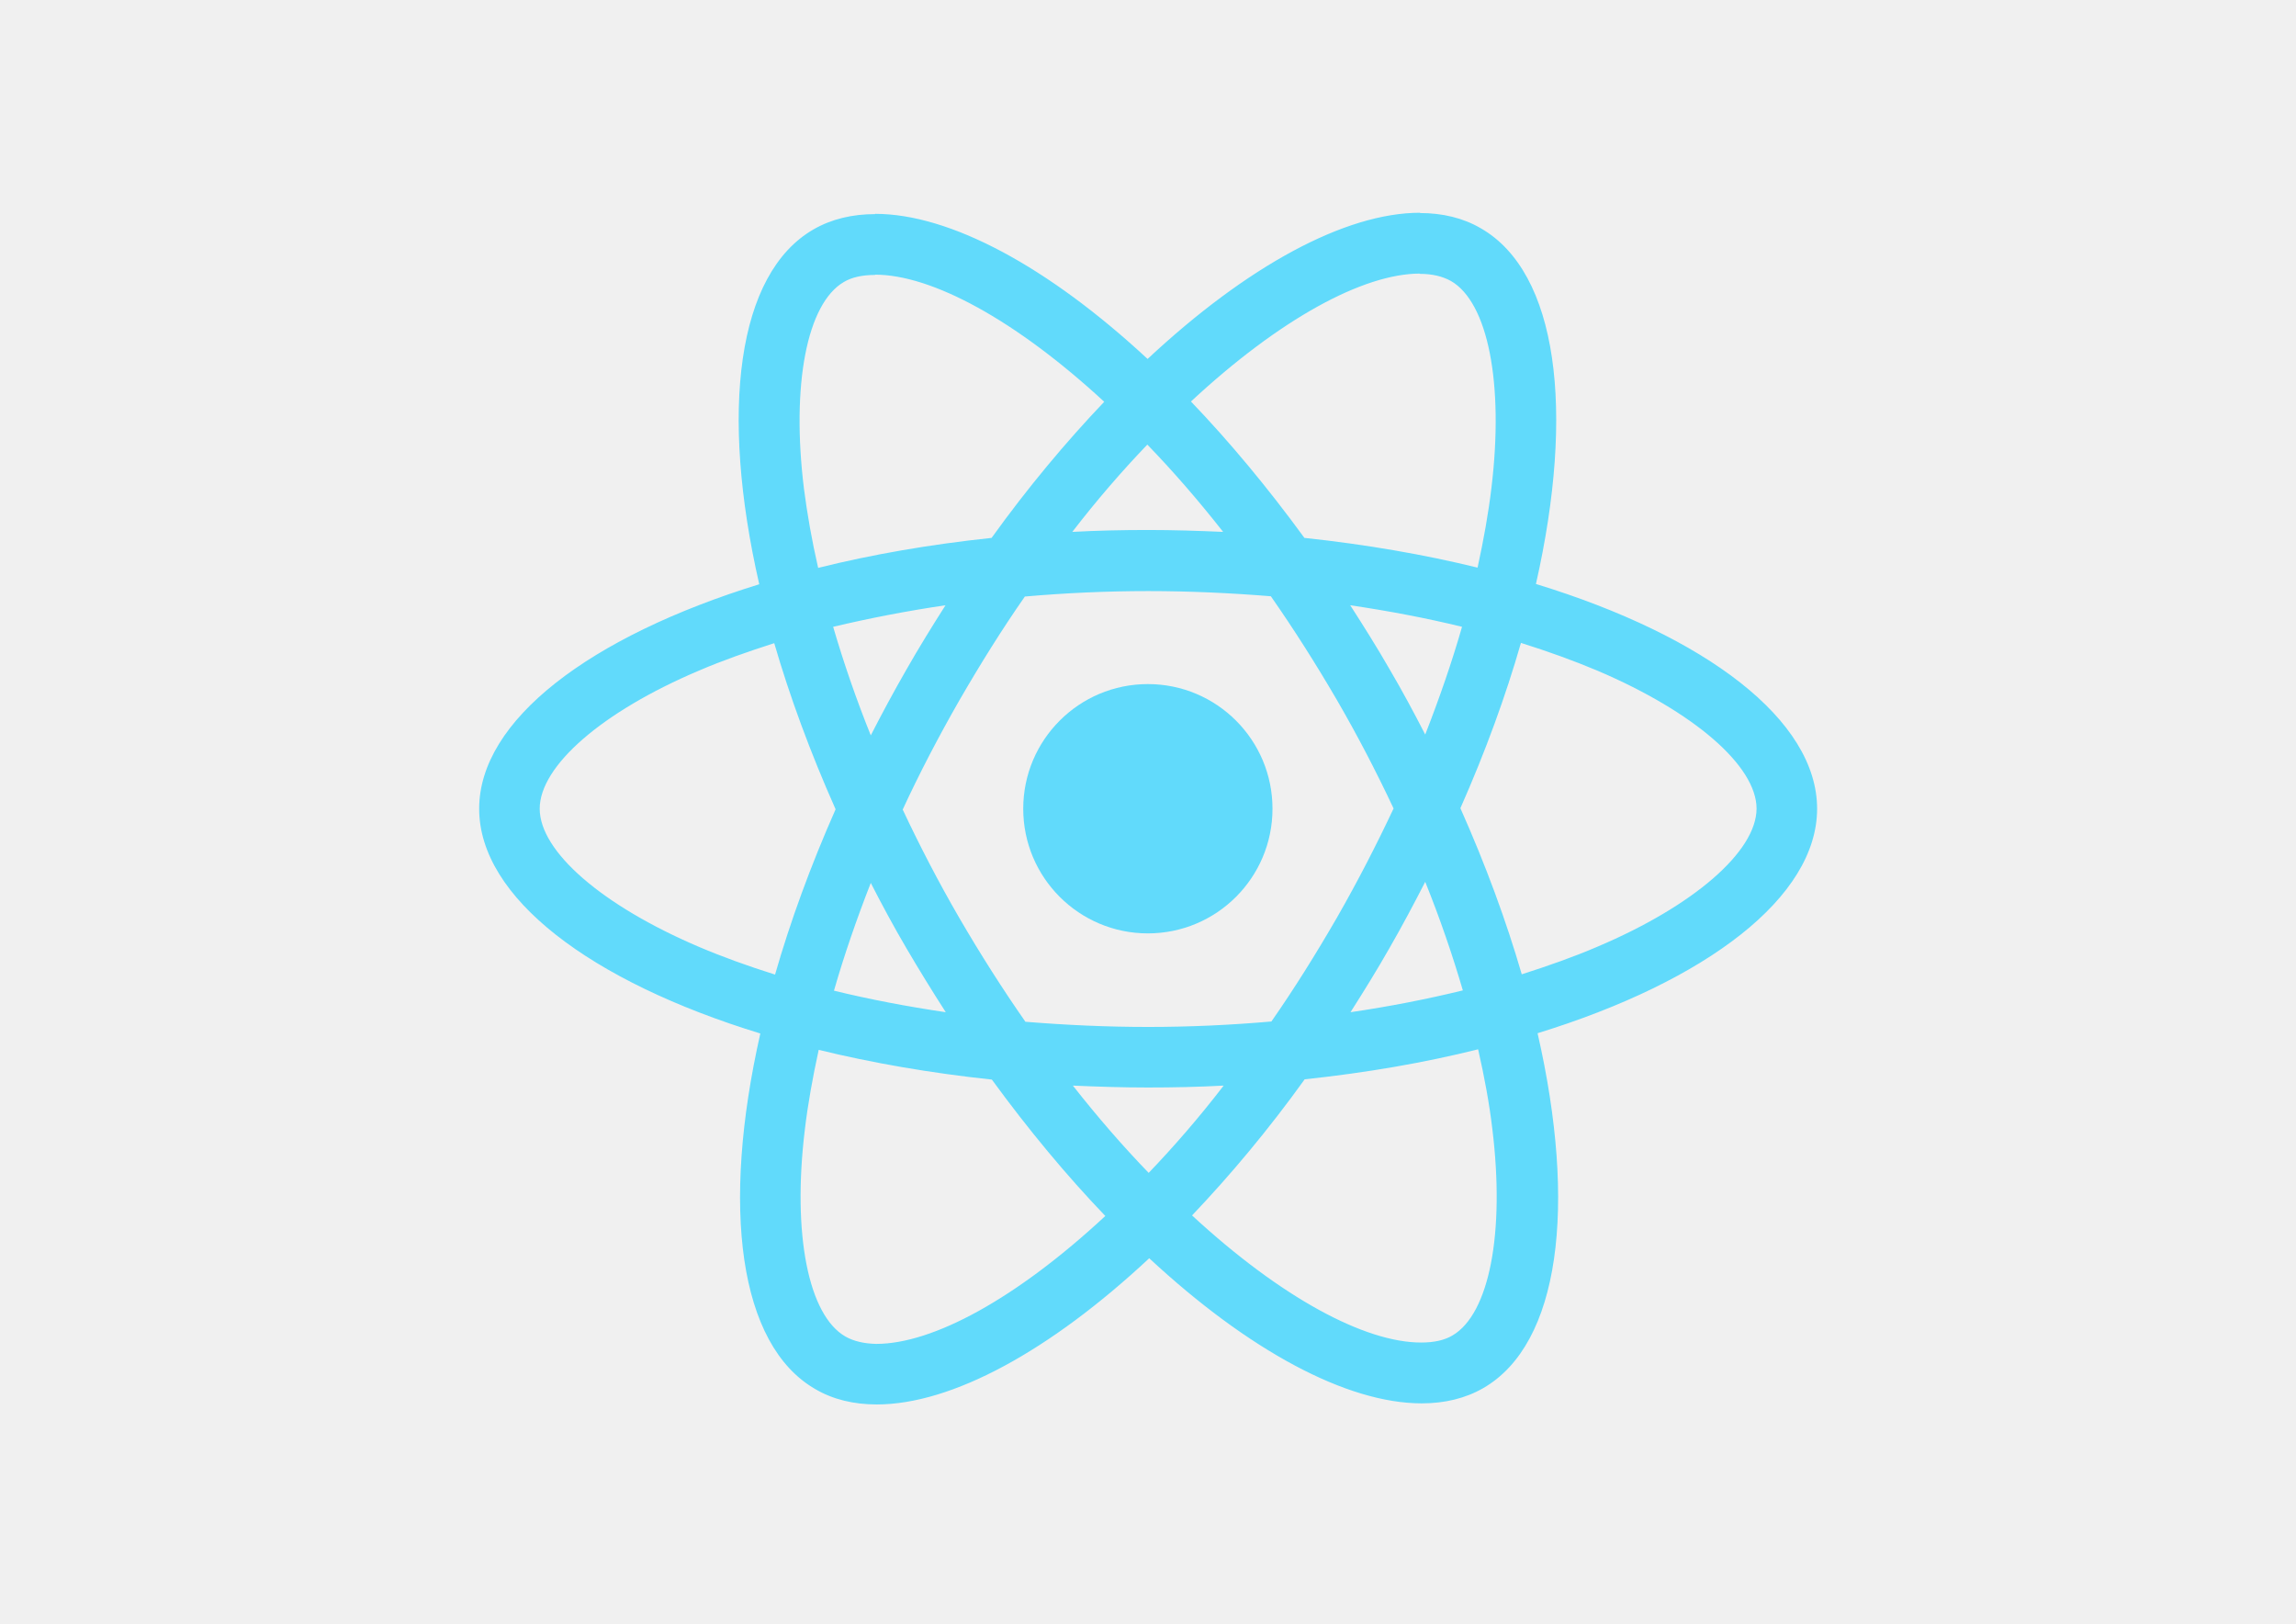
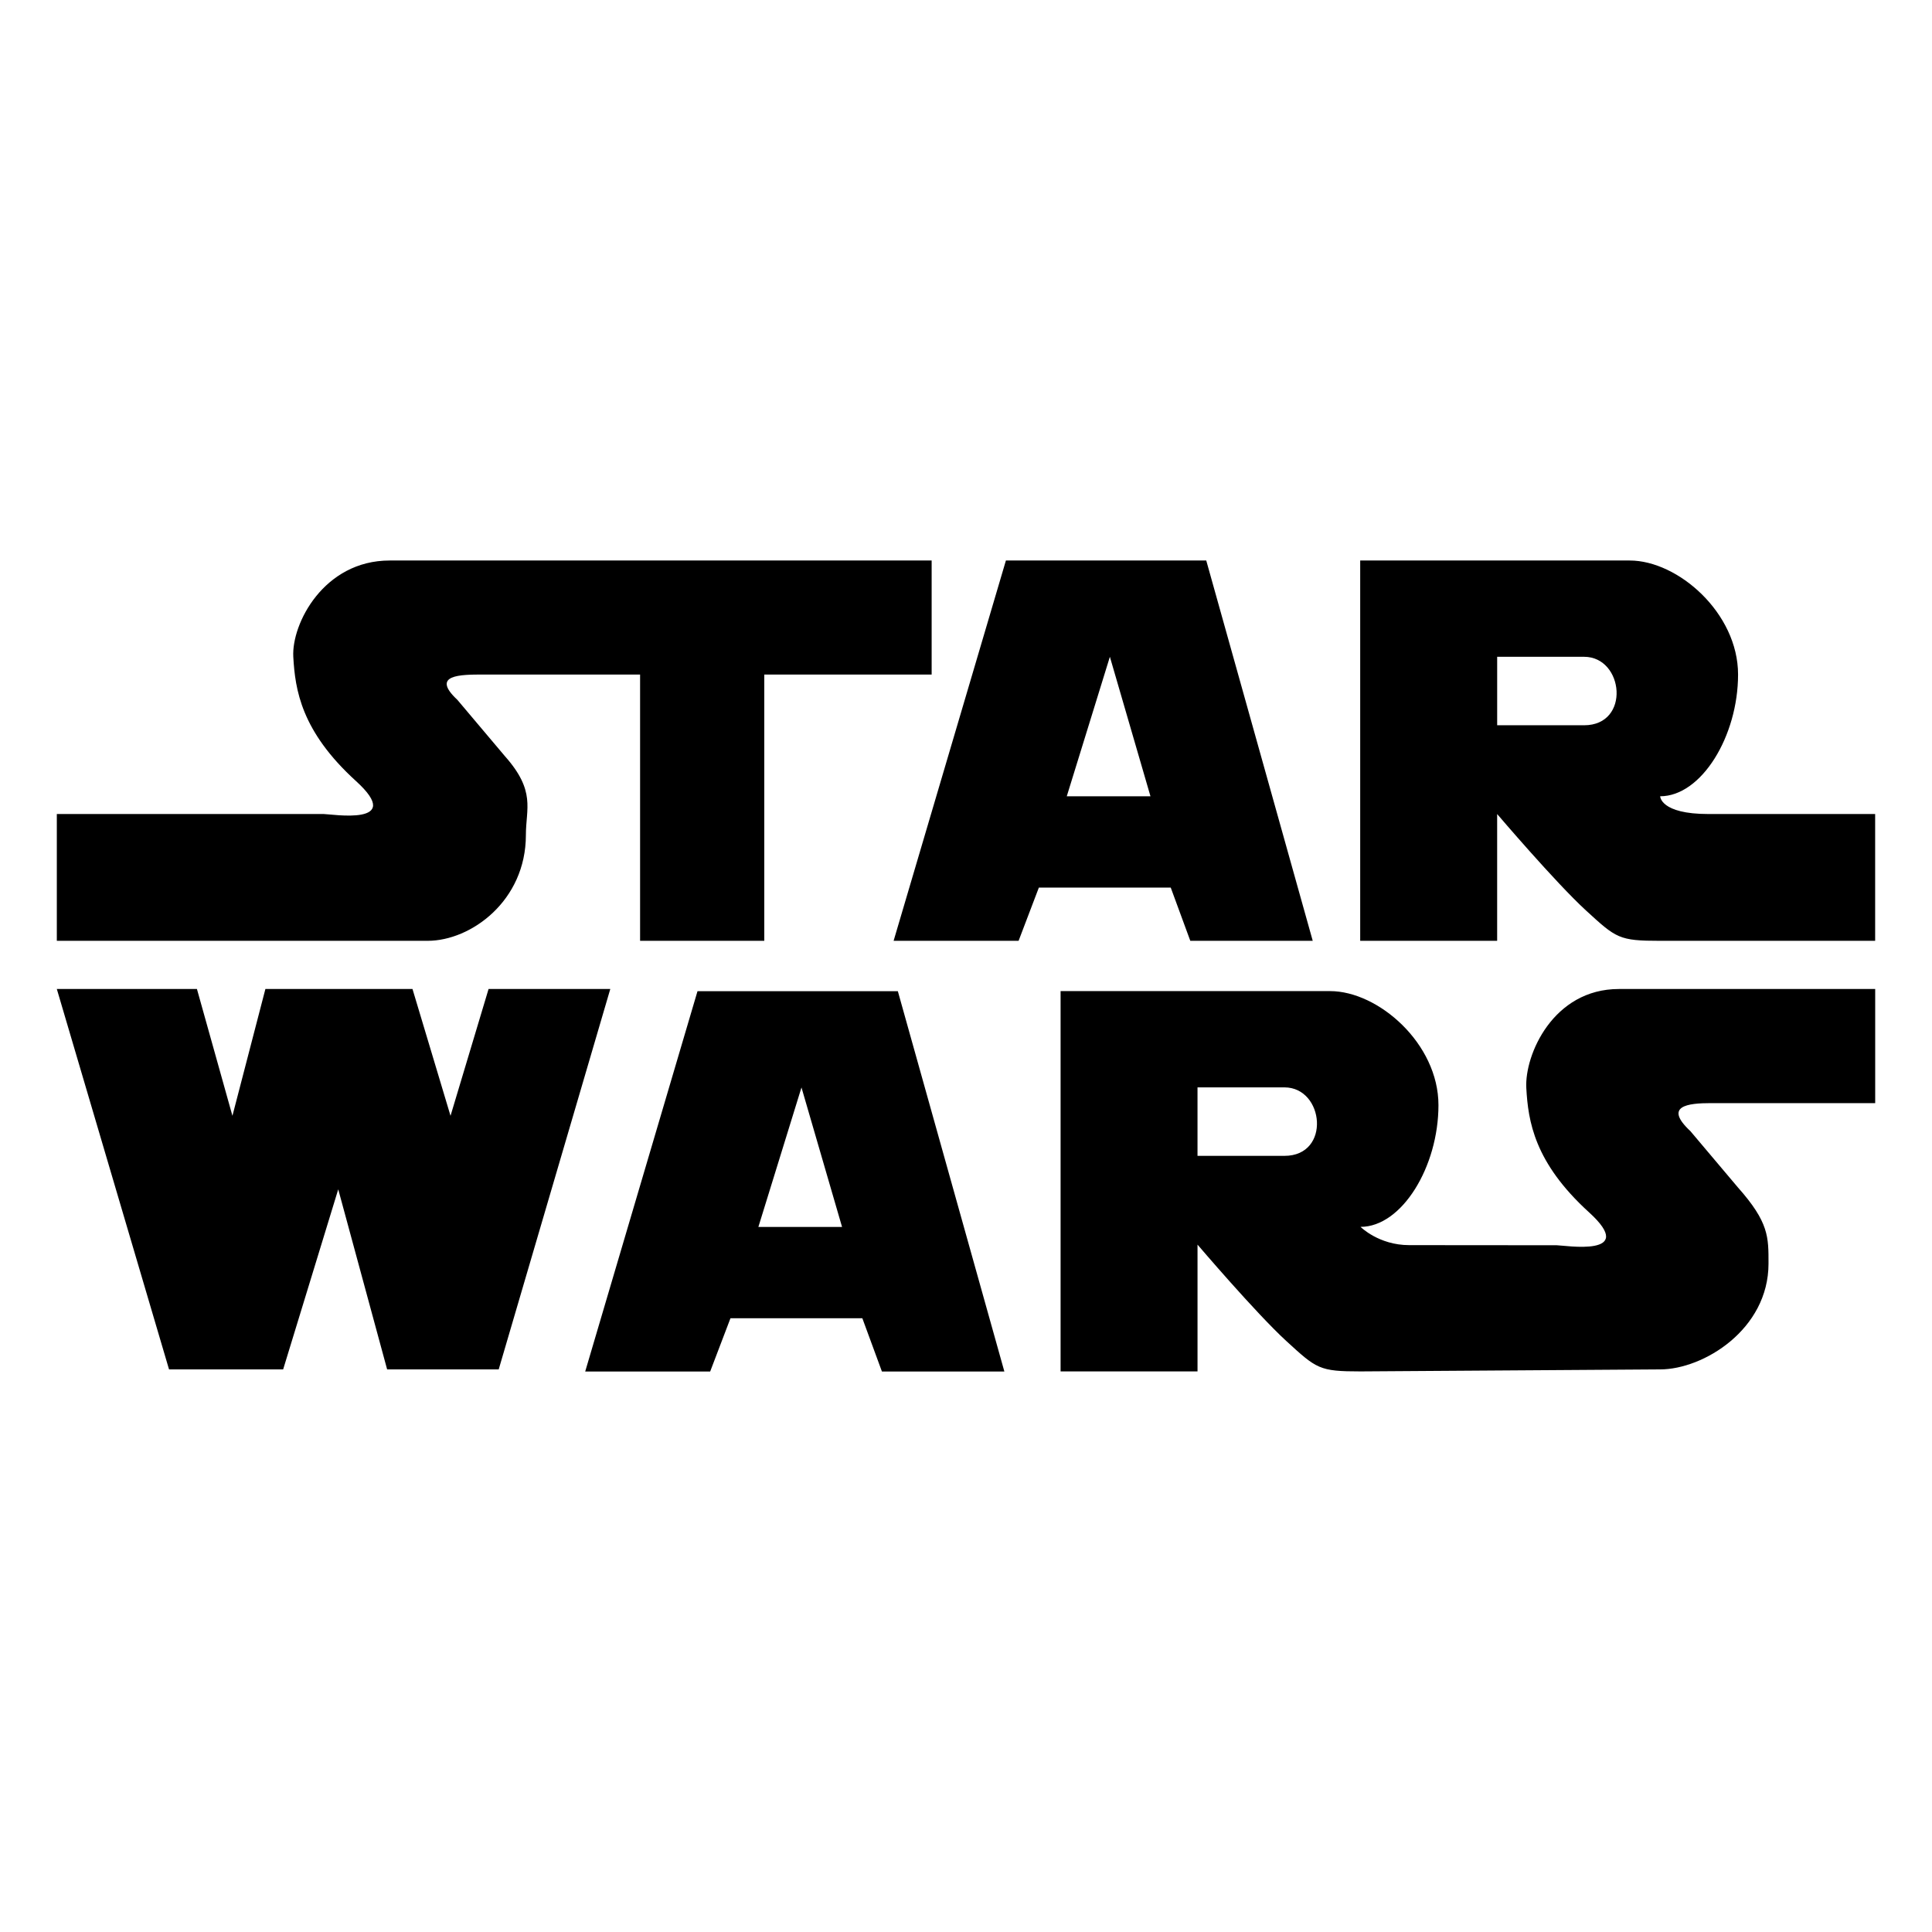
- <svg xmlns="http://www.w3.org/2000/svg" viewBox="0 0 841.9 595.3">
-   <g fill="#61DAFB">
-     <path d="M666.3 296.5c0-32.5-40.7-63.3-103.1-82.4 14.4-63.6 8-114.2-20.2-130.4-6.5-3.8-14.1-5.6-22.4-5.6v22.3c4.6 0 8.3.9 11.4 2.6 13.6 7.8 19.5 37.5 14.9 75.7-1.1 9.4-2.9 19.3-5.1 29.4-19.6-4.8-41-8.5-63.5-10.9-13.5-18.5-27.5-35.3-41.6-50 32.6-30.3 63.2-46.9 84-46.9V78c-27.5 0-63.5 19.6-99.9 53.6-36.4-33.8-72.4-53.2-99.9-53.2v22.3c20.7 0 51.4 16.5 84 46.6-14 14.7-28 31.4-41.3 49.9-22.6 2.4-44 6.1-63.6 11-2.3-10-4-19.7-5.2-29-4.7-38.2 1.1-67.9 14.6-75.8 3-1.8 6.9-2.6 11.5-2.6V78.5c-8.4 0-16 1.8-22.6 5.6-28.1 16.2-34.4 66.7-19.9 130.1-62.2 19.2-102.7 49.9-102.7 82.3 0 32.5 40.7 63.3 103.1 82.4-14.4 63.6-8 114.2 20.2 130.4 6.5 3.8 14.1 5.6 22.5 5.6 27.5 0 63.5-19.6 99.9-53.6 36.4 33.8 72.4 53.2 99.9 53.2 8.4 0 16-1.8 22.6-5.6 28.1-16.2 34.4-66.7 19.9-130.1 62-19.1 102.5-49.9 102.5-82.3zm-130.2-66.7c-3.7 12.9-8.3 26.2-13.5 39.5-4.1-8-8.4-16-13.1-24-4.6-8-9.5-15.8-14.4-23.4 14.2 2.1 27.9 4.7 41 7.9zm-45.8 106.5c-7.8 13.5-15.8 26.3-24.1 38.2-14.9 1.3-30 2-45.2 2-15.1 0-30.2-.7-45-1.9-8.3-11.9-16.4-24.6-24.2-38-7.6-13.1-14.5-26.4-20.8-39.8 6.2-13.4 13.2-26.8 20.7-39.9 7.8-13.5 15.8-26.3 24.1-38.2 14.9-1.3 30-2 45.2-2 15.1 0 30.2.7 45 1.9 8.3 11.9 16.4 24.6 24.2 38 7.6 13.1 14.5 26.4 20.8 39.8-6.3 13.4-13.2 26.8-20.7 39.9zm32.3-13c5.4 13.4 10 26.8 13.8 39.8-13.1 3.2-26.9 5.9-41.2 8 4.9-7.7 9.8-15.6 14.4-23.7 4.6-8 8.9-16.1 13-24.1zM421.2 430c-9.3-9.6-18.6-20.3-27.8-32 9 .4 18.2.7 27.5.7 9.4 0 18.7-.2 27.8-.7-9 11.7-18.3 22.4-27.5 32zm-74.4-58.9c-14.2-2.1-27.9-4.7-41-7.9 3.7-12.9 8.3-26.2 13.5-39.5 4.1 8 8.4 16 13.1 24 4.7 8 9.5 15.8 14.4 23.4zM420.7 163c9.3 9.6 18.6 20.3 27.8 32-9-.4-18.2-.7-27.5-.7-9.4 0-18.7.2-27.8.7 9-11.7 18.3-22.4 27.5-32zm-74 58.9c-4.9 7.7-9.8 15.6-14.4 23.7-4.6 8-8.9 16-13 24-5.4-13.4-10-26.8-13.8-39.8 13.1-3.1 26.9-5.8 41.2-7.9zm-90.5 125.2c-35.4-15.1-58.3-34.9-58.3-50.6 0-15.7 22.9-35.6 58.3-50.6 8.6-3.7 18-7 27.7-10.1 5.7 19.6 13.2 40 22.5 60.9-9.2 20.8-16.6 41.1-22.2 60.6-9.9-3.1-19.3-6.5-28-10.2zM310 490c-13.6-7.8-19.5-37.5-14.9-75.7 1.1-9.4 2.9-19.3 5.1-29.4 19.6 4.8 41 8.5 63.5 10.9 13.5 18.5 27.5 35.3 41.6 50-32.6 30.3-63.2 46.9-84 46.9-4.5-.1-8.3-1-11.3-2.7zm237.2-76.2c4.7 38.2-1.1 67.9-14.6 75.8-3 1.8-6.9 2.6-11.5 2.6-20.7 0-51.4-16.5-84-46.6 14-14.7 28-31.4 41.3-49.9 22.6-2.4 44-6.1 63.6-11 2.3 10.1 4.1 19.8 5.2 29.1zm38.5-66.7c-8.6 3.7-18 7-27.7 10.1-5.7-19.6-13.2-40-22.5-60.9 9.2-20.8 16.6-41.1 22.2-60.6 9.9 3.1 19.3 6.5 28.1 10.2 35.4 15.1 58.3 34.9 58.3 50.6-.1 15.7-23 35.6-58.4 50.6zM320.8 78.4z" />
-     <circle cx="420.9" cy="296.5" r="45.7" />
-     <path d="M520.5 78.1z" />
+ <svg xmlns="http://www.w3.org/2000/svg" width="2500" height="2500" viewBox="0 0 192.756 192.756">
+   <g fill-rule="evenodd" clip-rule="evenodd">
+     <path fill="#fff" d="M0 0h192.756v192.756H0V0z" />
+     <path d="M5.669 81.215v12.65h37.003c4.301 0 9.796-3.977 9.796-10.556 0-2.646 1.012-4.372-2.098-7.872l-4.733-5.608c-2.712-2.53.324-2.53 2.602-2.53h15.623v26.566h12.39V67.299h16.699V55.922H38.877c-6.579 0-9.796 6.317-9.615 9.606.182 3.289.787 7.427 6.254 12.398 4.987 4.533-2.469 3.289-3.218 3.289H5.669zM120.348 55.922H100.36L89.155 93.866h12.47l2.023-5.313h13.156l1.953 5.313h12.215l-10.624-37.944zm-13.916 23.522l4.301-13.916 4.049 13.916h-8.35zM170.443 81.215c-4.807 0-4.807-1.771-4.807-1.771 4.119 0 7.771-6.001 7.771-12.145s-6-11.377-10.809-11.377h-26.891v37.944h13.664v-12.65s5.818 6.831 8.854 9.614c3.037 2.783 3.289 3.036 7.41 3.036h21.449v-12.65c.002-.001-11.834-.001-16.641-.001zm-12.398-8.855h-8.672v-6.832h8.672c3.976 0 4.664 6.832 0 6.832zM5.669 98.672h13.979l3.542 12.652 3.289-12.652h14.675l3.795 12.652 3.796-12.652h12.144l-11.133 37.953H38.624l-4.878-17.965-5.496 17.965H16.865L5.669 98.672zM89.578 98.891H69.59l-11.204 37.943h12.469l2.024-5.312h13.157l1.953 5.312h12.216L89.578 98.891zm-13.915 23.521l4.301-13.916 4.048 13.916h-8.349zM170.695 110.059c-2.275 0-4.756.266-2.043 2.795l4.734 5.609c3.109 3.5 3.059 4.959 3.059 7.607 0 6.578-6.508 10.555-10.809 10.555l-29.896.201c-4.119 0-4.371-.252-7.408-3.035-3.035-2.783-8.855-9.615-8.855-9.615v12.65h-13.662V98.883h26.891c4.807 0 10.809 5.234 10.809 11.377 0 6.145-3.652 12.145-7.773 12.145 0 0 1.812 1.822 4.848 1.822 3.037 0 14.727.012 14.727.012.748 0 8.203 1.244 3.217-3.289-5.467-4.971-6.072-9.107-6.254-12.396s2.662-9.881 9.238-9.881h25.57v11.387h-16.393v-.001zm-42.545 5.261h-8.674v-6.832h8.674c3.977 0 4.664 6.832 0 6.832z" />
  </g>
</svg>
